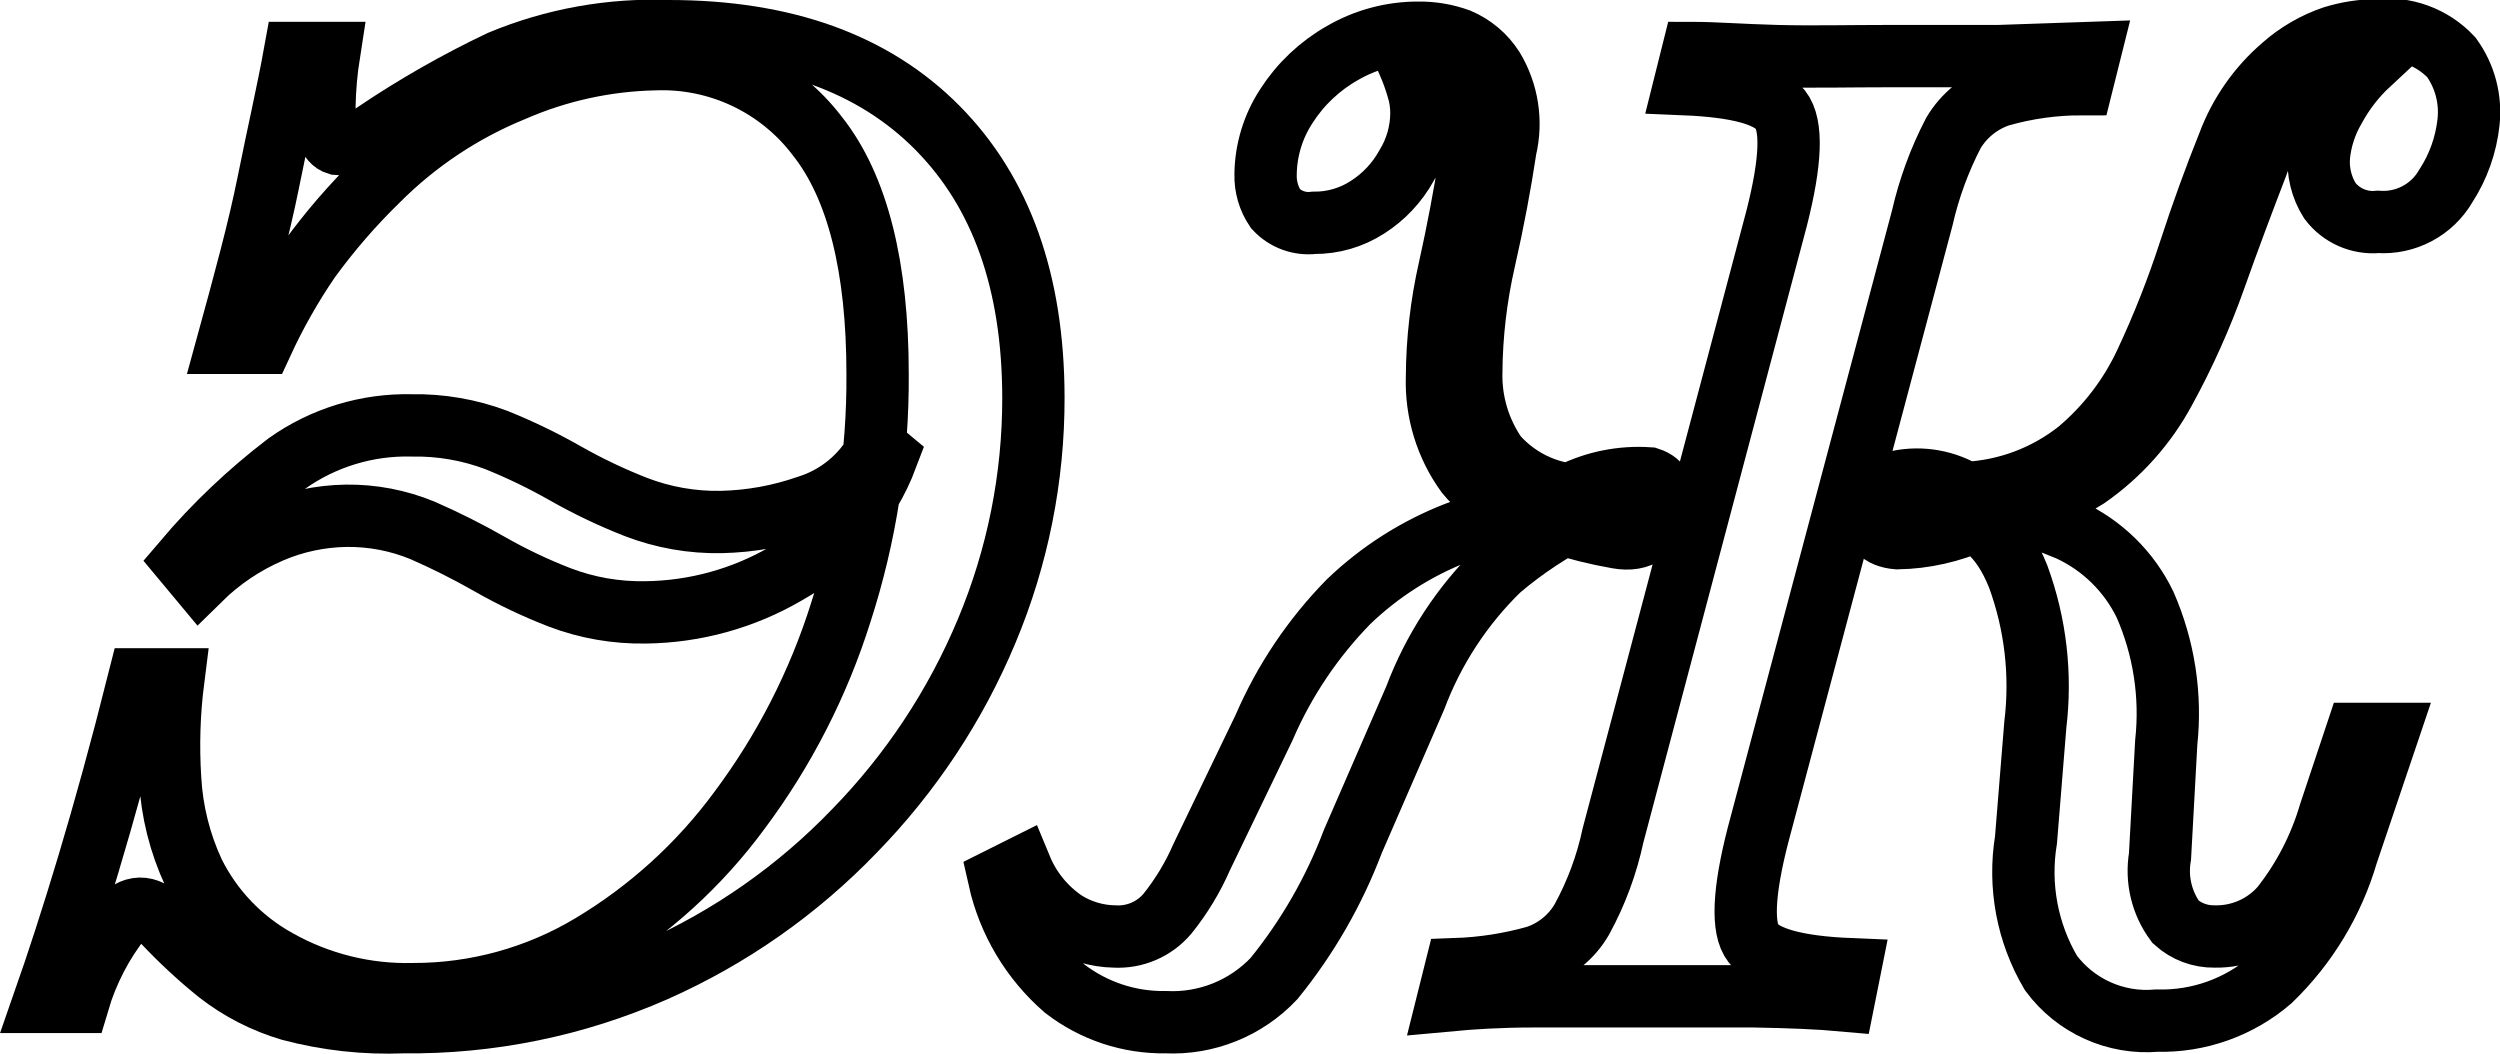
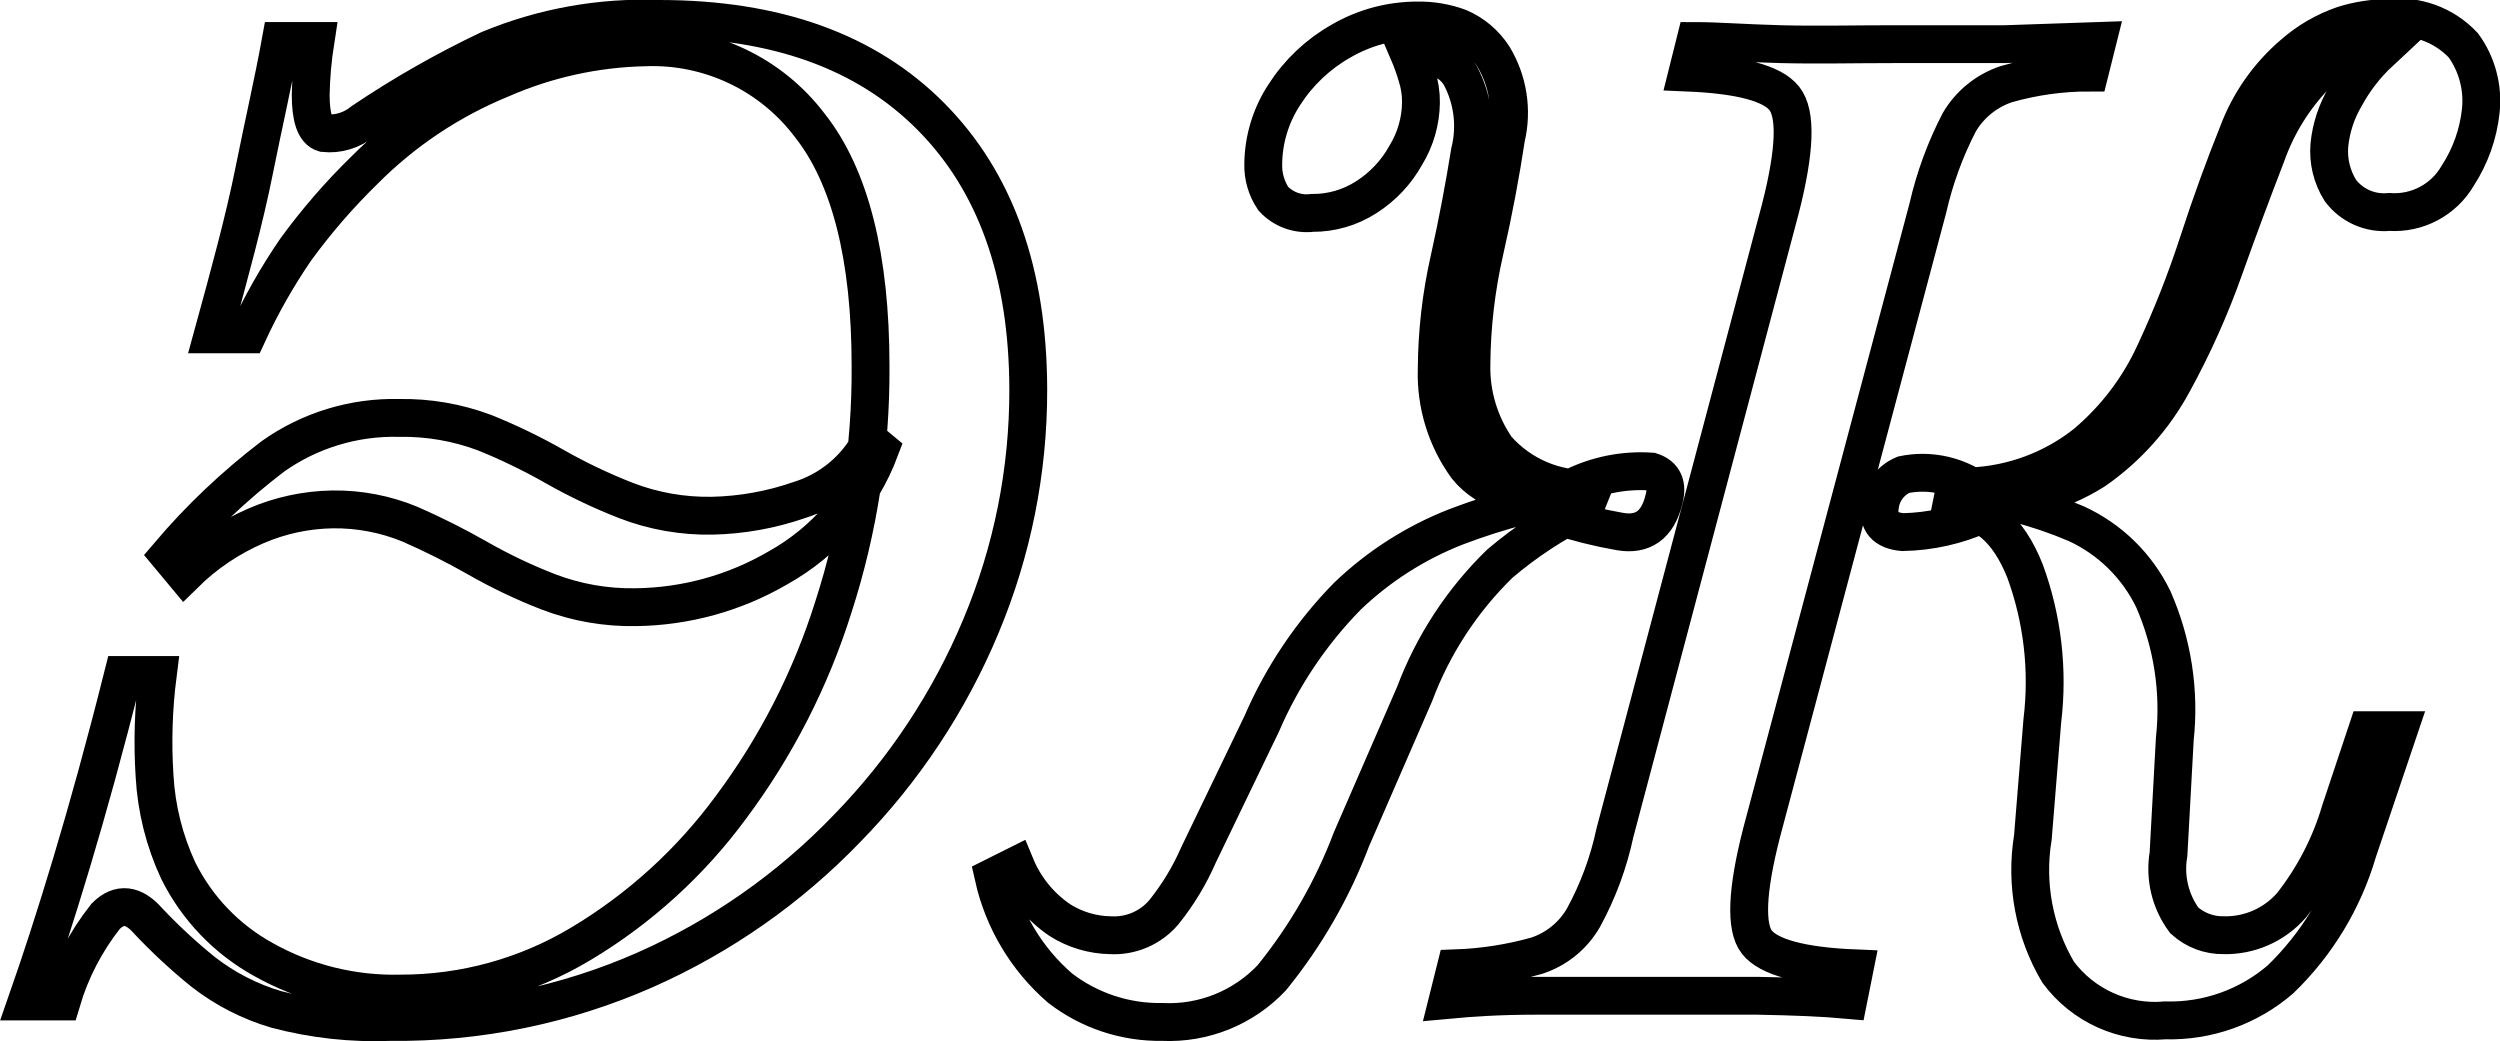
- <svg xmlns="http://www.w3.org/2000/svg" id="Capa_1" data-name="Capa 1" viewBox="0 0 80.22 33.8">
+ <svg xmlns="http://www.w3.org/2000/svg" id="Capa_1" data-name="Capa 1" viewBox="0 0 79.26 33">
  <defs>
-     <style>.cls-1{fill:none;stroke:#000;stroke-miterlimit:10;stroke-width:2px;}</style>
+     <style>.cls-1{fill:none;stroke:#000;stroke-miterlimit:10;stroke-width:1.2px;}</style>
  </defs>
-   <path class="cls-1" d="M22.05,12.6q5.55,0,8.62,3.1t3.08,8.65a19.31,19.31,0,0,1-1.5,7.5A20.48,20.48,0,0,1,28,38.27a20.25,20.25,0,0,1-6.4,4.48,19.48,19.48,0,0,1-8.07,1.65A12.2,12.2,0,0,1,9.9,44a7,7,0,0,1-2.3-1.18,17.5,17.5,0,0,1-1.75-1.62q-.7-.8-1.35-.15a8,8,0,0,0-1.4,2.7H2c.43-1.23.91-2.7,1.42-4.4s1.06-3.68,1.63-5.95h1.1a16.78,16.78,0,0,0-.1,3.2A8.2,8.2,0,0,0,6.8,39.6a6.54,6.54,0,0,0,2.7,2.82,8.46,8.46,0,0,0,4.35,1.08,11.08,11.08,0,0,0,5.72-1.58,16.26,16.26,0,0,0,4.75-4.32,21.27,21.27,0,0,0,3.25-6.35,24.31,24.31,0,0,0,1.18-7.65c0-3.43-.64-6-1.93-7.63A6.25,6.25,0,0,0,21.6,13.5a12,12,0,0,0-4.55,1,13.17,13.17,0,0,0-4.35,2.9,19.81,19.81,0,0,0-2.18,2.52A18.28,18.28,0,0,0,9,22.6H7.9c.53-1.93,1-3.65,1.3-5.15s.62-2.88.85-4.15h1.1A12.62,12.62,0,0,0,11,15c0,.73.14,1.14.42,1.22a1.65,1.65,0,0,0,1.23-.37,30.89,30.89,0,0,1,4-2.28A12.75,12.75,0,0,1,22.05,12.6ZM13.8,25.25a7.34,7.34,0,0,1,2.72.47,18.42,18.42,0,0,1,2.23,1.08A17.5,17.5,0,0,0,21,27.87a7.23,7.23,0,0,0,2.73.48,9,9,0,0,0,2.77-.5A3.85,3.85,0,0,0,28.75,26l.3.25A7.2,7.2,0,0,1,25.82,30a9.16,9.16,0,0,1-4.52,1.25,7.37,7.37,0,0,1-2.75-.48A16.68,16.68,0,0,1,16.3,29.7a22.73,22.73,0,0,0-2.15-1.08,6.22,6.22,0,0,0-2.45-.47,6.37,6.37,0,0,0-2.43.52A7.43,7.43,0,0,0,7,30.2l-.5-.6a21.13,21.13,0,0,1,3.3-3.13A6.64,6.64,0,0,1,13.8,25.25Z" transform="translate(-0.59 -11.6)" />
-   <path class="cls-1" d="M33.35,39.45a3.86,3.86,0,0,0,1.4,1.72,3.09,3.09,0,0,0,1.6.48,2.07,2.07,0,0,0,1.7-.73,8,8,0,0,0,1.1-1.82l2-4.15a13.3,13.3,0,0,1,2.72-4.05,10.51,10.51,0,0,1,3.45-2.2,19.69,19.69,0,0,1,4.28-1.1l-.2.5a13,13,0,0,0-2.7,1.77A11.3,11.3,0,0,0,46,34L44,38.6A15.92,15.92,0,0,1,41.47,43,4.48,4.48,0,0,1,38,44.4a5.17,5.17,0,0,1-3.25-1.08,6.56,6.56,0,0,1-2.1-3.52ZM45.9,13.65h-.1a6.54,6.54,0,0,1,.27.75,2.65,2.65,0,0,1,.13.85,3.27,3.27,0,0,1-.48,1.67,3.71,3.71,0,0,1-1.25,1.33,3.12,3.12,0,0,1-1.72.5,1.44,1.44,0,0,1-1.23-.45,1.88,1.88,0,0,1-.32-1.1A4.08,4.08,0,0,1,41.87,15a5.15,5.15,0,0,1,1.8-1.7,4.81,4.81,0,0,1,2.43-.65,3.66,3.66,0,0,1,1.3.22,2.43,2.43,0,0,1,1.1.93,3.44,3.44,0,0,1,.4,2.57c-.17,1.12-.39,2.31-.68,3.58a16.75,16.75,0,0,0-.42,3.6,4.51,4.51,0,0,0,.8,2.67,3.78,3.78,0,0,0,3,1.28l-.2.5q-2.8,0-3.75-1.2a5,5,0,0,1-.95-3.1,16.1,16.1,0,0,1,.4-3.48c.27-1.21.48-2.35.65-3.4a3.39,3.39,0,0,0-.3-2.42,1.24,1.24,0,0,0-.63-.53A2.51,2.51,0,0,0,45.9,13.65ZM57,38.4c-.47,1.83-.52,3-.15,3.47s1.4.76,3.1.83l-.2,1c-.77-.07-1.73-.11-2.88-.13l-3.47,0-3.6,0c-1.1,0-2,.06-2.75.13l.25-1a10.91,10.91,0,0,0,2.57-.4,2.67,2.67,0,0,0,1.48-1.2,9.94,9.94,0,0,0,1-2.7L57.6,18.6q.7-2.75.12-3.48c-.38-.48-1.4-.75-3.07-.82l.25-1c.67,0,1.57.07,2.7.1s2.35,0,3.65,0,2.32,0,3.47,0l2.93-.1-.25,1a9.53,9.53,0,0,0-2.65.37,2.74,2.74,0,0,0-1.48,1.2,11.44,11.44,0,0,0-1,2.73Zm-6-10.95a4.86,4.86,0,0,1,2.5-.5c.4.13.53.43.4.9-.2.8-.67,1.13-1.4,1a14.24,14.24,0,0,1-2-.5Zm13,.85a6.4,6.4,0,0,1-2.53.57c-.55-.05-.79-.32-.72-.82a1.24,1.24,0,0,1,.75-1,3,3,0,0,1,2.2.4Zm7.65,13.35a2.77,2.77,0,0,0,2.15-.95,8.87,8.87,0,0,0,1.55-3l.85-2.55h1l-1.3,3.85a9.24,9.24,0,0,1-2.45,4.05,5.37,5.37,0,0,1-3.65,1.3,3.82,3.82,0,0,1-3.4-1.53,6.37,6.37,0,0,1-.8-4.27l.3-3.7a10.22,10.22,0,0,0-.55-4.75c-.53-1.33-1.32-2-2.35-2l.1-.5a13.44,13.44,0,0,1,3.87,1A5.07,5.07,0,0,1,69.42,31a8.7,8.7,0,0,1,.68,4.43l-.2,3.65a2.75,2.75,0,0,0,.5,2.1A1.82,1.82,0,0,0,71.65,41.65Zm2.95-27.3A7,7,0,0,0,73,16.92c-.43,1.12-.88,2.31-1.33,3.58a24.62,24.62,0,0,1-1.62,3.62,8.05,8.05,0,0,1-2.5,2.8,6.63,6.63,0,0,1-4,1l.1-.5a6.3,6.3,0,0,0,3.62-1.35,8.22,8.22,0,0,0,2.18-2.85,30.82,30.82,0,0,0,1.4-3.55c.4-1.23.82-2.38,1.25-3.45a6.1,6.1,0,0,1,1.75-2.5,4.74,4.74,0,0,1,1.6-.93,4.89,4.89,0,0,1,1.4-.22,2.82,2.82,0,0,1,2.4.87,3,3,0,0,1,.55,2.08,4.68,4.68,0,0,1-.73,2.05,2.32,2.32,0,0,1-2.17,1.15,1.73,1.73,0,0,1-1.55-.68A2.34,2.34,0,0,1,75,16.6a3.75,3.75,0,0,1,.5-1.53,5.56,5.56,0,0,1,1.1-1.42H76.4a2.63,2.63,0,0,0-1,.17A3.67,3.67,0,0,0,74.6,14.35Z" transform="translate(-0.59 -11.6)" />
+   <path class="cls-1" d="M22.05,12.6q5.55,0,8.62,3.1t3.08,8.65a19.31,19.31,0,0,1-1.5,7.5A20.48,20.48,0,0,1,28,38.27a20.25,20.25,0,0,1-6.4,4.48,19.48,19.48,0,0,1-8.07,1.65A12.2,12.2,0,0,1,9.9,44a7,7,0,0,1-2.3-1.18,17.5,17.5,0,0,1-1.75-1.62q-.7-.8-1.35-.15a8,8,0,0,0-1.4,2.7H2c.43-1.23.91-2.7,1.42-4.4s1.06-3.68,1.63-5.95h1.1a16.78,16.78,0,0,0-.1,3.2A8.2,8.2,0,0,0,6.8,39.6a6.54,6.54,0,0,0,2.7,2.82,8.46,8.46,0,0,0,4.35,1.08,11.08,11.08,0,0,0,5.72-1.58,16.26,16.26,0,0,0,4.75-4.32,21.27,21.27,0,0,0,3.25-6.35,24.31,24.31,0,0,0,1.18-7.65c0-3.43-.64-6-1.93-7.63A6.25,6.25,0,0,0,21.6,13.5a12,12,0,0,0-4.55,1,13.17,13.17,0,0,0-4.35,2.9,19.81,19.81,0,0,0-2.18,2.52A18.28,18.28,0,0,0,9,22.6H7.9c.53-1.93,1-3.65,1.3-5.15s.62-2.88.85-4.15h1.1A12.62,12.62,0,0,0,11,15c0,.73.14,1.14.42,1.22a1.65,1.65,0,0,0,1.23-.37,30.89,30.89,0,0,1,4-2.28A12.75,12.75,0,0,1,22.05,12.6ZM13.8,25.25a7.34,7.34,0,0,1,2.72.47,18.42,18.42,0,0,1,2.23,1.08A17.5,17.5,0,0,0,21,27.87a7.23,7.23,0,0,0,2.73.48,9,9,0,0,0,2.77-.5A3.85,3.85,0,0,0,28.75,26l.3.25A7.2,7.2,0,0,1,25.82,30a9.16,9.16,0,0,1-4.52,1.25,7.37,7.37,0,0,1-2.75-.48A16.68,16.68,0,0,1,16.3,29.7a22.73,22.73,0,0,0-2.15-1.08,6.22,6.22,0,0,0-2.45-.47,6.37,6.37,0,0,0-2.43.52A7.43,7.43,0,0,0,7,30.2l-.5-.6a21.13,21.13,0,0,1,3.3-3.13A6.64,6.64,0,0,1,13.8,25.25Z" transform="translate(-1.15 -12)" />
+   <path class="cls-1" d="M33.35,39.45a3.86,3.86,0,0,0,1.4,1.72,3.09,3.09,0,0,0,1.6.48,2.07,2.07,0,0,0,1.7-.73,8,8,0,0,0,1.1-1.82l2-4.15a13.3,13.3,0,0,1,2.72-4.05,10.51,10.51,0,0,1,3.45-2.2,19.69,19.69,0,0,1,4.28-1.1l-.2.5a13,13,0,0,0-2.7,1.77A11.3,11.3,0,0,0,46,34L44,38.6A15.92,15.92,0,0,1,41.47,43,4.48,4.48,0,0,1,38,44.4a5.17,5.17,0,0,1-3.25-1.08,6.56,6.56,0,0,1-2.1-3.52ZM45.9,13.65h-.1a6.54,6.54,0,0,1,.27.75,2.65,2.65,0,0,1,.13.85,3.27,3.27,0,0,1-.48,1.67,3.71,3.71,0,0,1-1.25,1.33,3.12,3.12,0,0,1-1.72.5,1.44,1.44,0,0,1-1.23-.45,1.88,1.88,0,0,1-.32-1.1A4.08,4.08,0,0,1,41.87,15a5.15,5.15,0,0,1,1.8-1.7,4.81,4.81,0,0,1,2.43-.65,3.66,3.66,0,0,1,1.3.22,2.43,2.43,0,0,1,1.1.93,3.44,3.44,0,0,1,.4,2.57c-.17,1.12-.39,2.31-.68,3.58a16.75,16.75,0,0,0-.42,3.6,4.51,4.51,0,0,0,.8,2.67,3.78,3.78,0,0,0,3,1.28l-.2.5q-2.8,0-3.75-1.2a5,5,0,0,1-.95-3.1,16.1,16.1,0,0,1,.4-3.48c.27-1.21.48-2.35.65-3.4a3.39,3.39,0,0,0-.3-2.42,1.24,1.24,0,0,0-.63-.53A2.51,2.51,0,0,0,45.9,13.65ZM57,38.4c-.47,1.83-.52,3-.15,3.47s1.4.76,3.1.83l-.2,1c-.77-.07-1.73-.11-2.88-.13l-3.47,0-3.6,0c-1.1,0-2,.06-2.75.13l.25-1a10.91,10.91,0,0,0,2.57-.4,2.67,2.67,0,0,0,1.48-1.2,9.94,9.94,0,0,0,1-2.7L57.6,18.6q.7-2.75.12-3.48c-.38-.48-1.4-.75-3.07-.82l.25-1c.67,0,1.57.07,2.7.1s2.35,0,3.65,0,2.32,0,3.47,0l2.93-.1-.25,1a9.53,9.53,0,0,0-2.65.37,2.74,2.74,0,0,0-1.48,1.2,11.44,11.44,0,0,0-1,2.73Zm-6-10.95a4.86,4.86,0,0,1,2.5-.5c.4.13.53.43.4.9-.2.8-.67,1.13-1.4,1a14.24,14.24,0,0,1-2-.5Zm13,.85a6.4,6.4,0,0,1-2.53.57c-.55-.05-.79-.32-.72-.82a1.24,1.24,0,0,1,.75-1,3,3,0,0,1,2.2.4Zm7.65,13.35a2.77,2.77,0,0,0,2.15-.95,8.87,8.87,0,0,0,1.55-3l.85-2.55h1l-1.3,3.85a9.24,9.24,0,0,1-2.45,4.05,5.37,5.37,0,0,1-3.65,1.3,3.82,3.82,0,0,1-3.4-1.53,6.37,6.37,0,0,1-.8-4.27l.3-3.7a10.22,10.22,0,0,0-.55-4.75c-.53-1.33-1.32-2-2.35-2l.1-.5a13.44,13.44,0,0,1,3.87,1A5.07,5.07,0,0,1,69.42,31a8.7,8.7,0,0,1,.68,4.43l-.2,3.65a2.75,2.75,0,0,0,.5,2.1A1.82,1.82,0,0,0,71.65,41.65Zm2.95-27.3A7,7,0,0,0,73,16.92c-.43,1.12-.88,2.31-1.33,3.58a24.62,24.62,0,0,1-1.62,3.62,8.05,8.05,0,0,1-2.5,2.8,6.63,6.63,0,0,1-4,1l.1-.5a6.3,6.3,0,0,0,3.62-1.35,8.22,8.22,0,0,0,2.18-2.85,30.82,30.82,0,0,0,1.4-3.55c.4-1.23.82-2.38,1.25-3.45a6.1,6.1,0,0,1,1.75-2.5,4.74,4.74,0,0,1,1.6-.93,4.89,4.89,0,0,1,1.4-.22,2.82,2.82,0,0,1,2.4.87,3,3,0,0,1,.55,2.08,4.68,4.68,0,0,1-.73,2.05,2.32,2.32,0,0,1-2.17,1.15,1.73,1.73,0,0,1-1.55-.68A2.34,2.34,0,0,1,75,16.6a3.75,3.75,0,0,1,.5-1.53,5.56,5.56,0,0,1,1.1-1.42H76.4a2.63,2.63,0,0,0-1,.17A3.67,3.67,0,0,0,74.6,14.35Z" transform="translate(-1.15 -12)" />
</svg>
